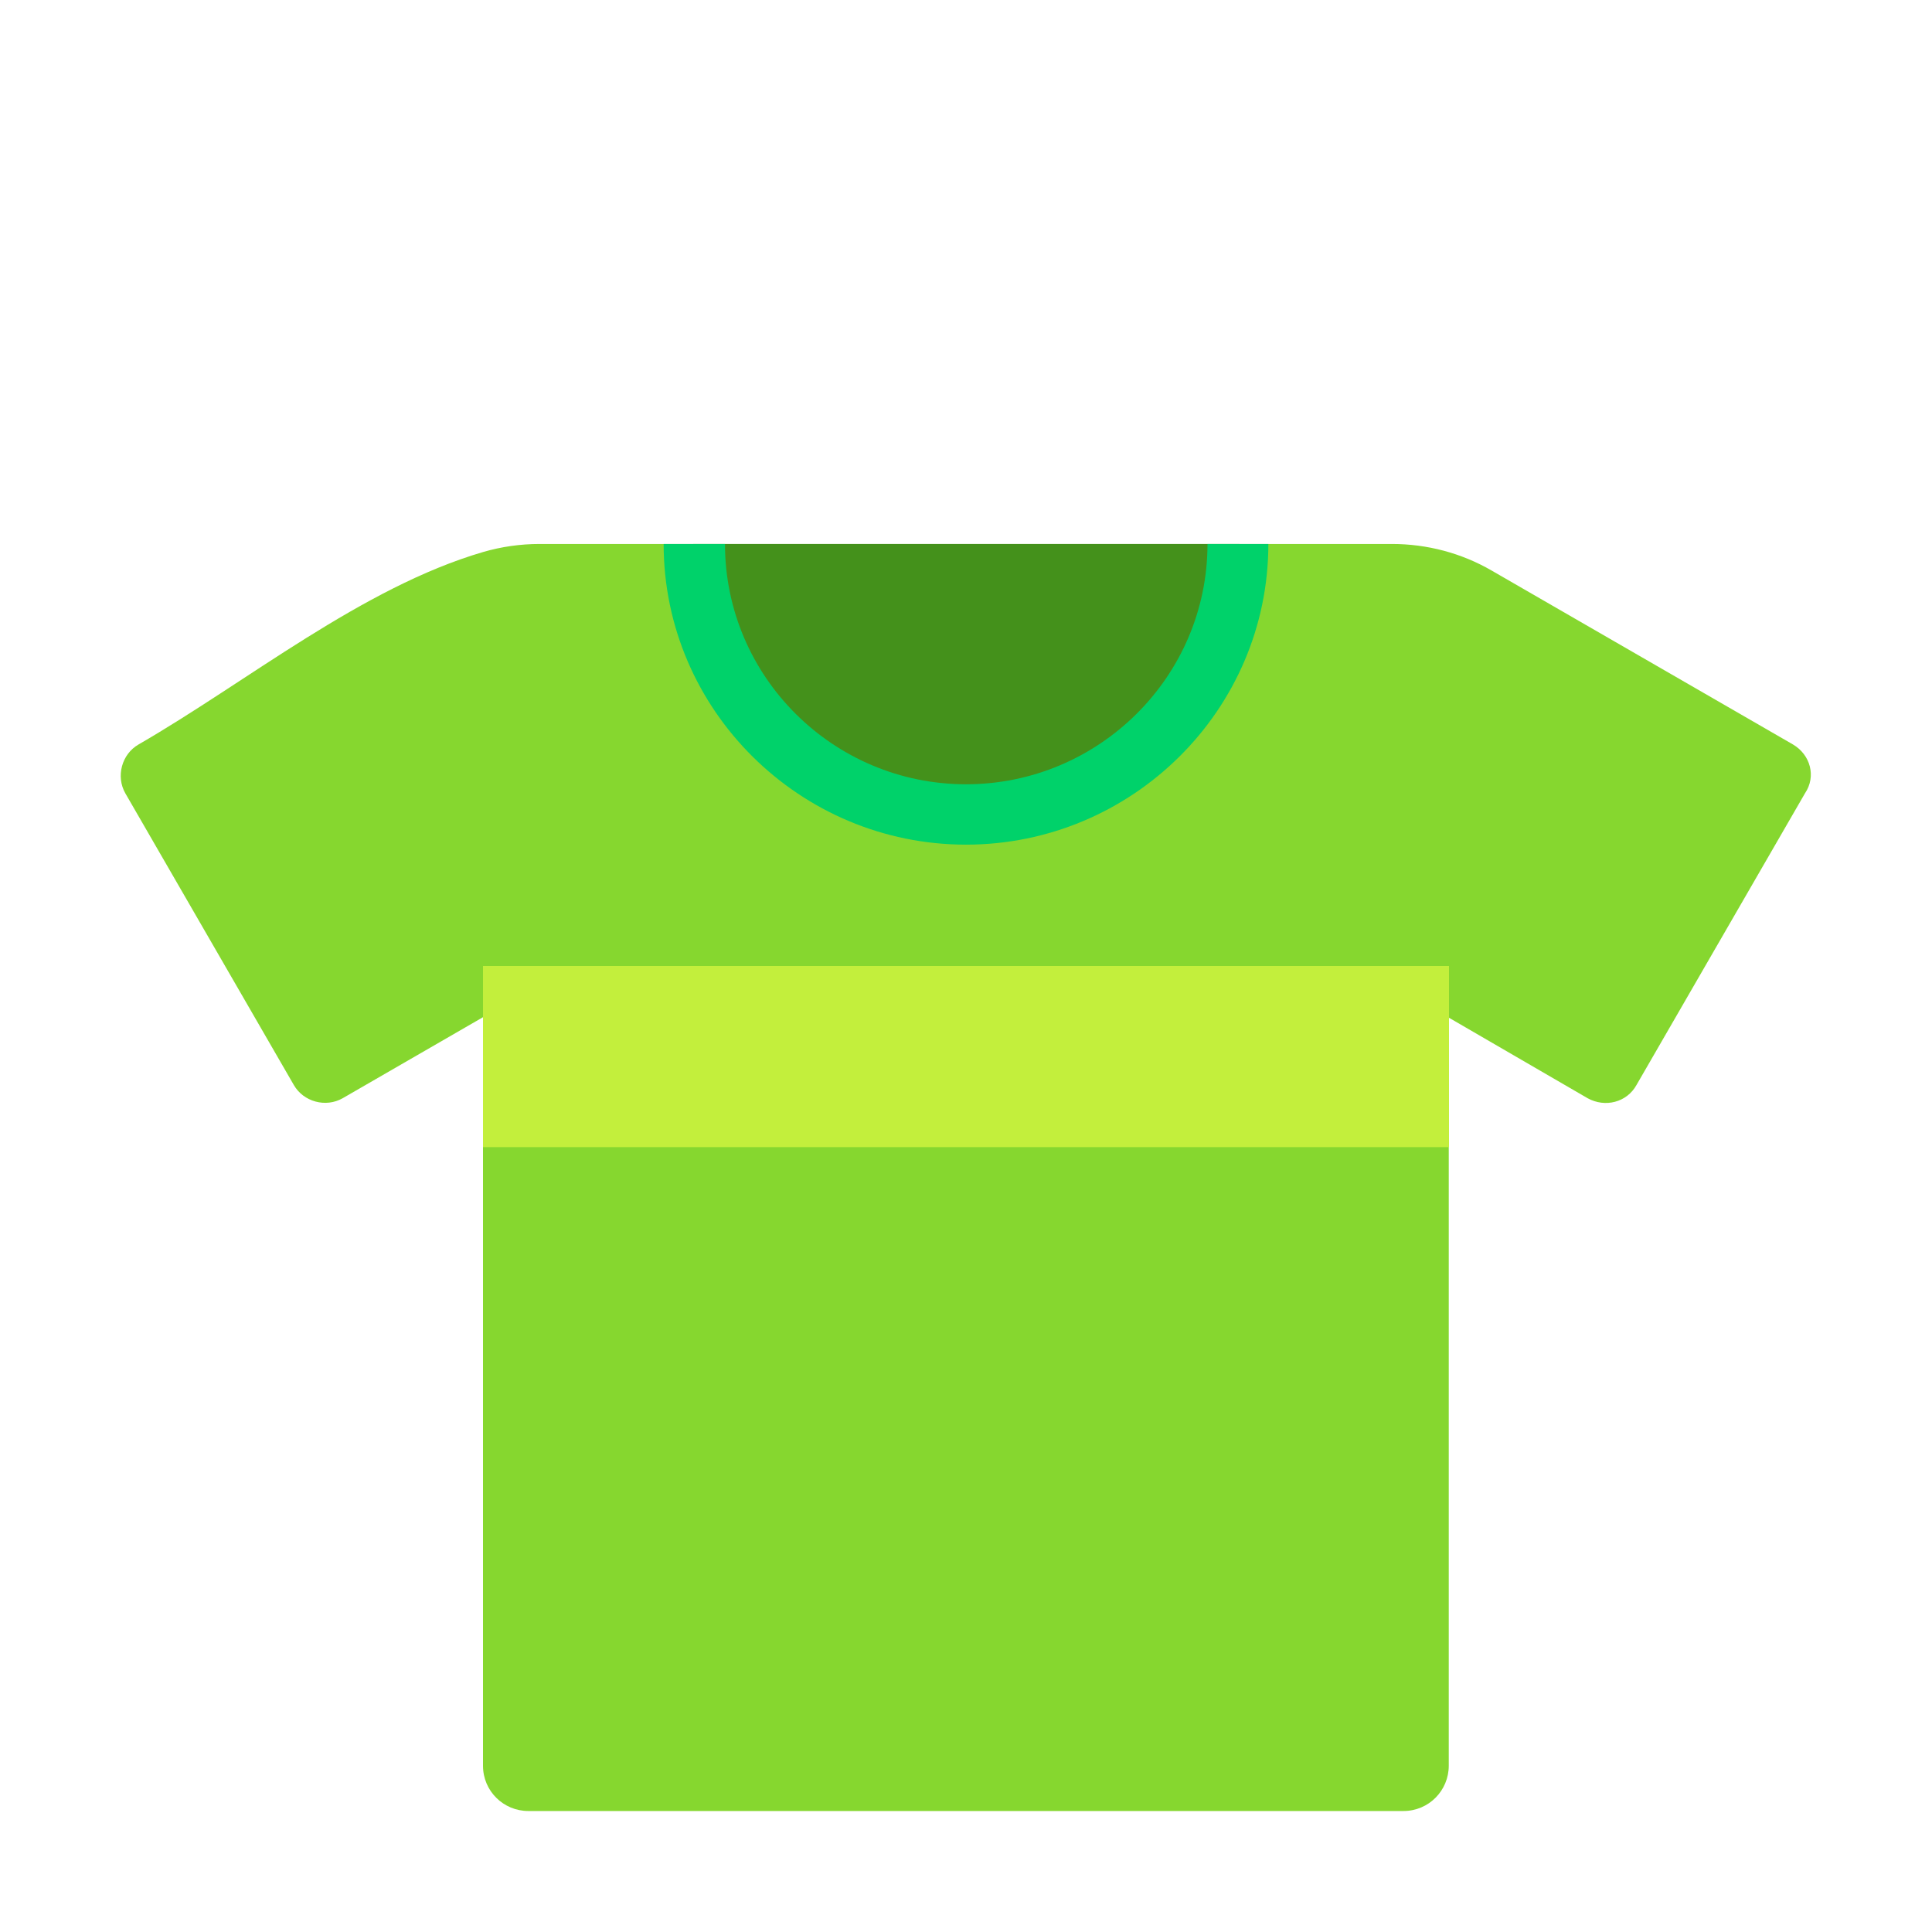
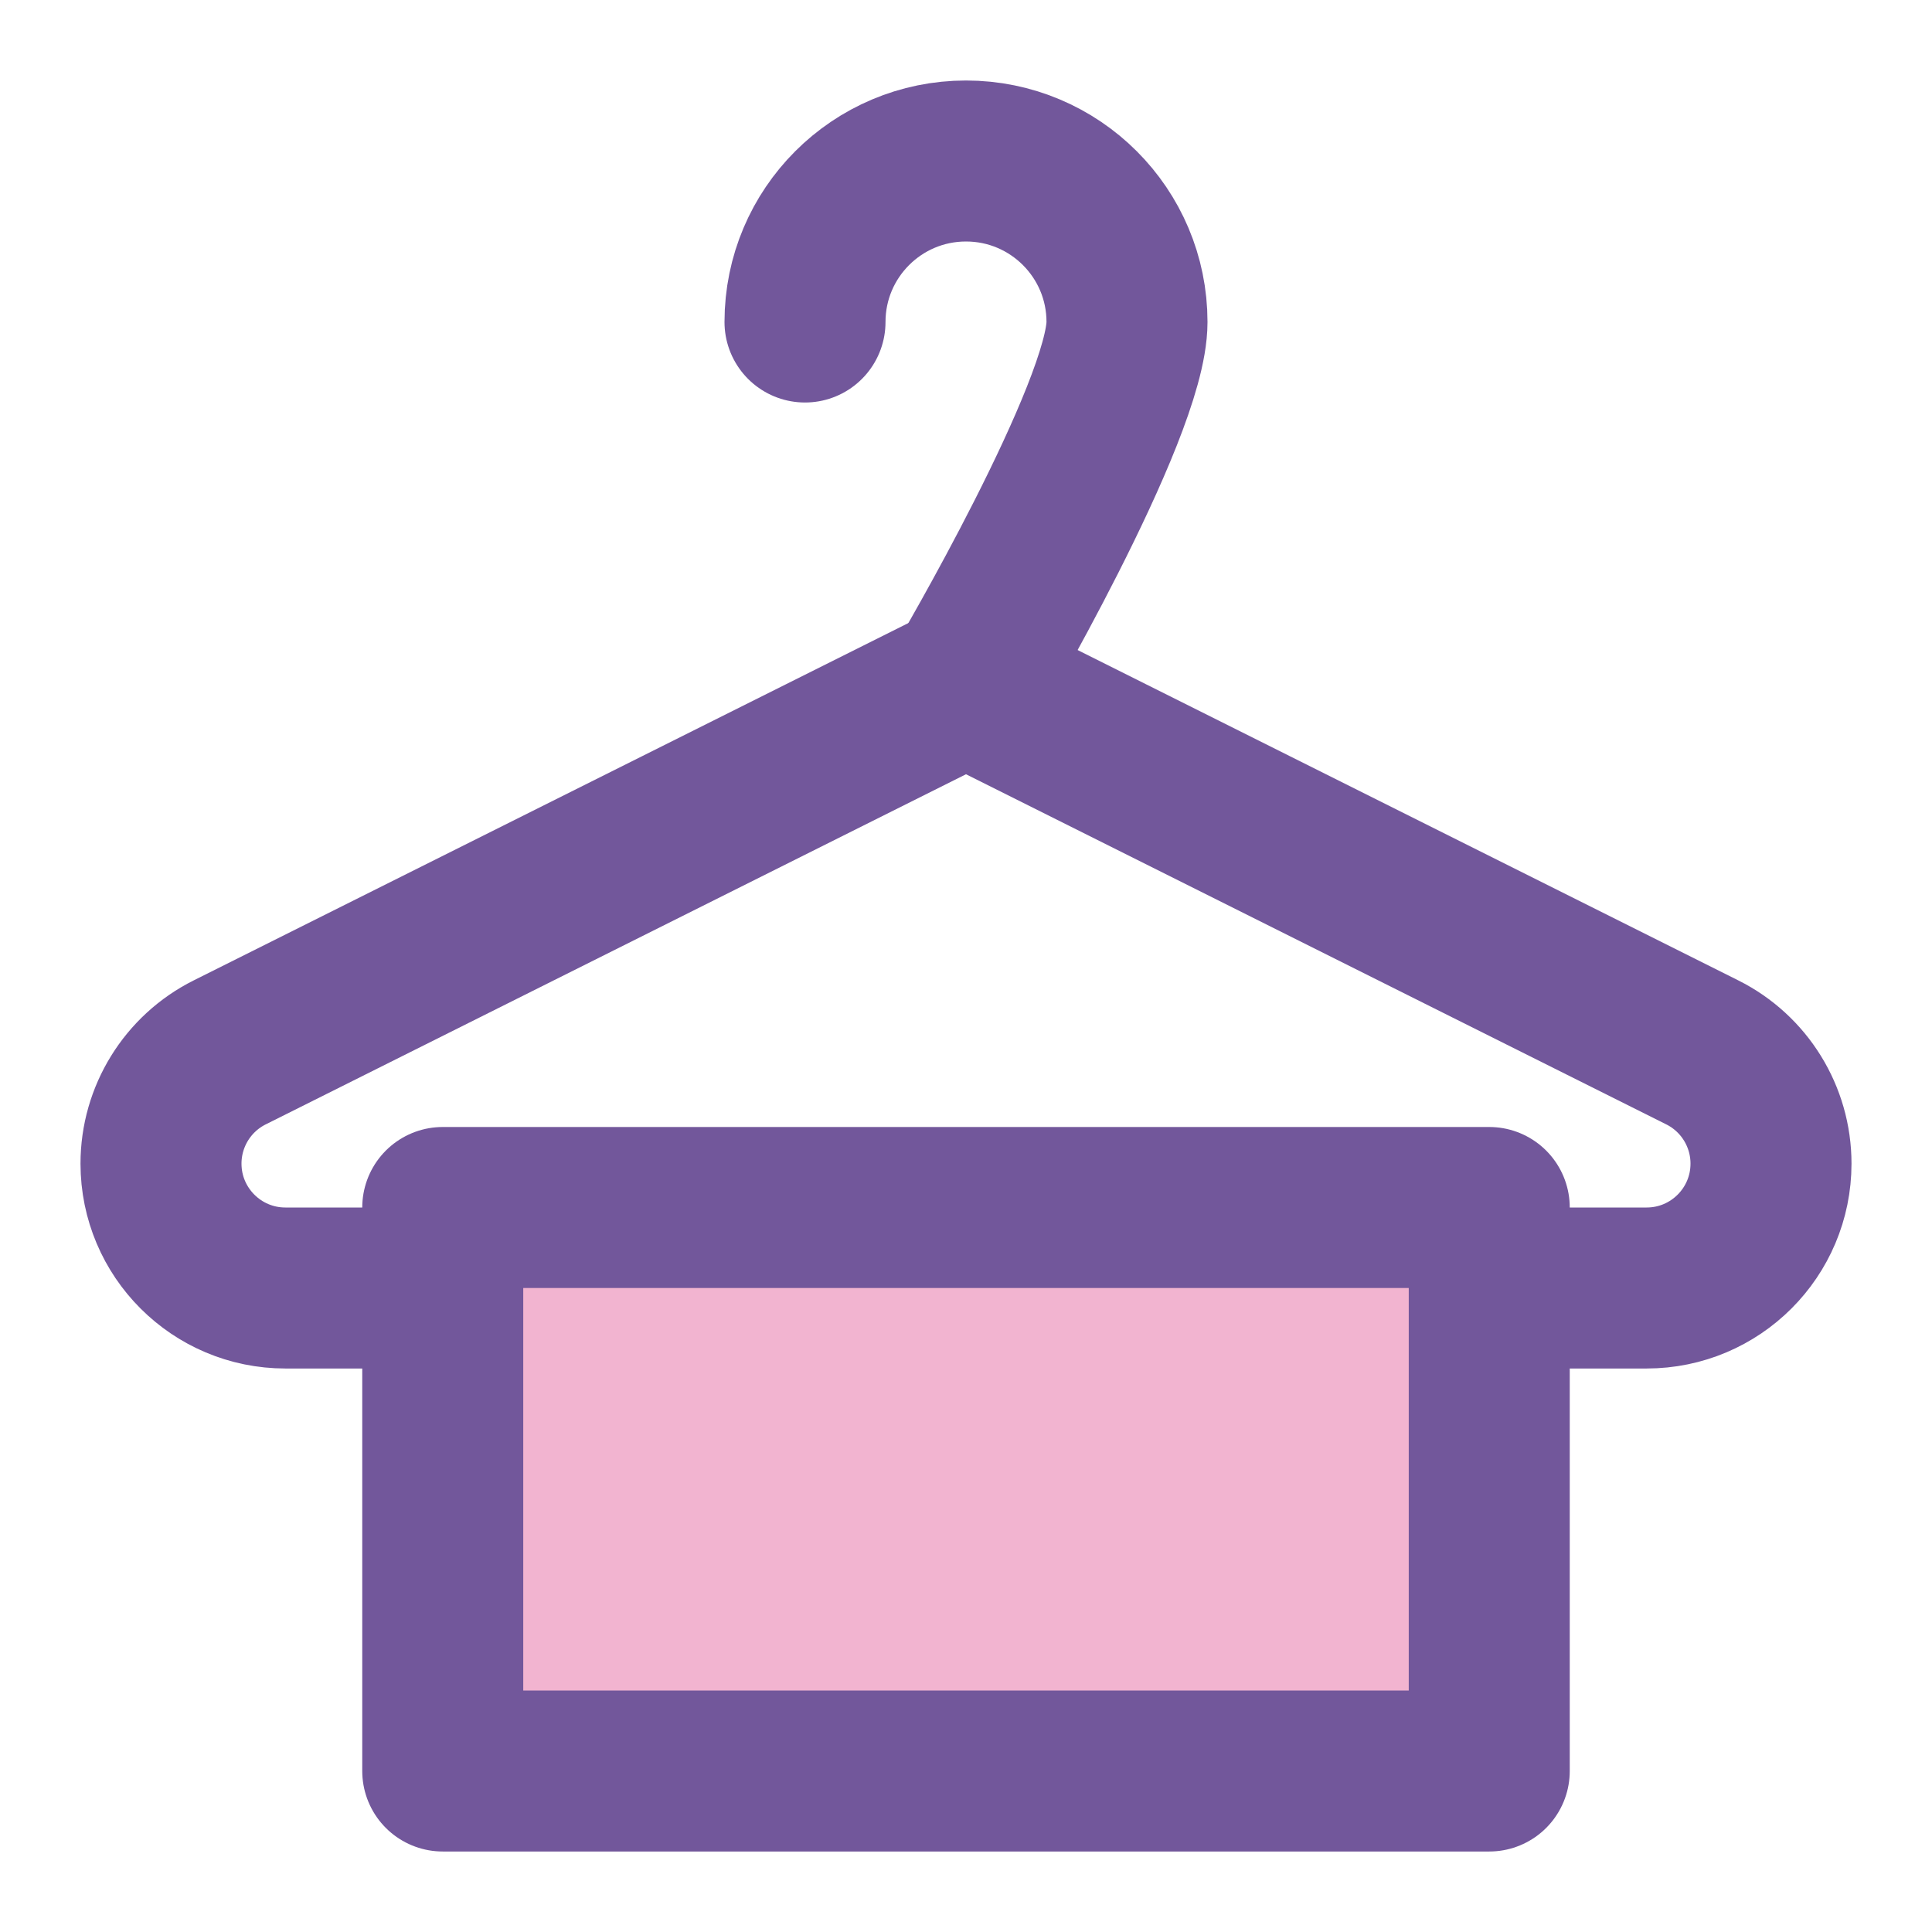
- <svg xmlns="http://www.w3.org/2000/svg" width="32" height="32" viewBox="0 0 32 32" fill="none">
-   <path d="M29.696 12.33L24.706 9.45C24.206 9.16 23.636 9.01 23.056 9.01H8.936C8.619 9.01 8.304 9.055 8.002 9.143C6 9.729 4.09 11.295 2.296 12.33C2.016 12.49 1.916 12.86 2.076 13.14L4.866 17.97C5.026 18.25 5.396 18.35 5.676 18.19L8 16.848V29.246C8 29.666 8.34 29.996 8.75 29.996H23.246C23.666 29.996 23.996 29.656 23.996 29.246V16.855L26.296 18.19C26.586 18.35 26.946 18.26 27.106 17.97L29.896 13.14C30.086 12.86 29.986 12.5 29.696 12.33Z" fill="#86D72F" />
-   <path d="M11.484 9.01C11.484 9.052 11.484 9.084 11.484 9.126C11.484 11.558 13.512 13.535 16.006 13.535C18.501 13.535 20.529 11.558 20.529 9.126C20.529 9.084 20.529 9.052 20.529 9.01H11.484Z" fill="#44911B" />
-   <path d="M24 16H8V19H24V16Z" fill="#C3EF3C" />
-   <path d="M12.008 9.01C12.008 11.208 13.802 12.99 16 12.99C18.198 12.99 20 11.208 20 9.01H21.008C21.008 11.76 18.75 13.99 16 13.99C13.25 13.99 10.992 11.76 10.992 9.01H12.008Z" fill="#00D26A" />
+ <svg xmlns="http://www.w3.org/2000/svg" width="32" height="32" viewBox="0 0 48 48" fill="none">
+   <path d="M37 32H40.91C42.617 32 44 30.616 44 28.91C44 27.739 43.339 26.669 42.292 26.146L24 17L5.708 26.146C4.661 26.669 4 27.739 4 28.91C4 30.616 5.384 32 7.09 32H11" stroke="#72579B" stroke-width="4" stroke-linecap="round" stroke-linejoin="round" />
+   <path d="M11 30H37V32V44H11V32V30Z" fill="#F2B4D0" stroke="#72579B" stroke-width="4" stroke-linecap="round" stroke-linejoin="round" />
+   <path d="M24 17C24 17 28 10.209 28 8C28 5.791 26.209 4 24 4C21.791 4 20 5.791 20 8" stroke="#72579B" stroke-width="4" stroke-linecap="round" stroke-linejoin="round" />
</svg>
